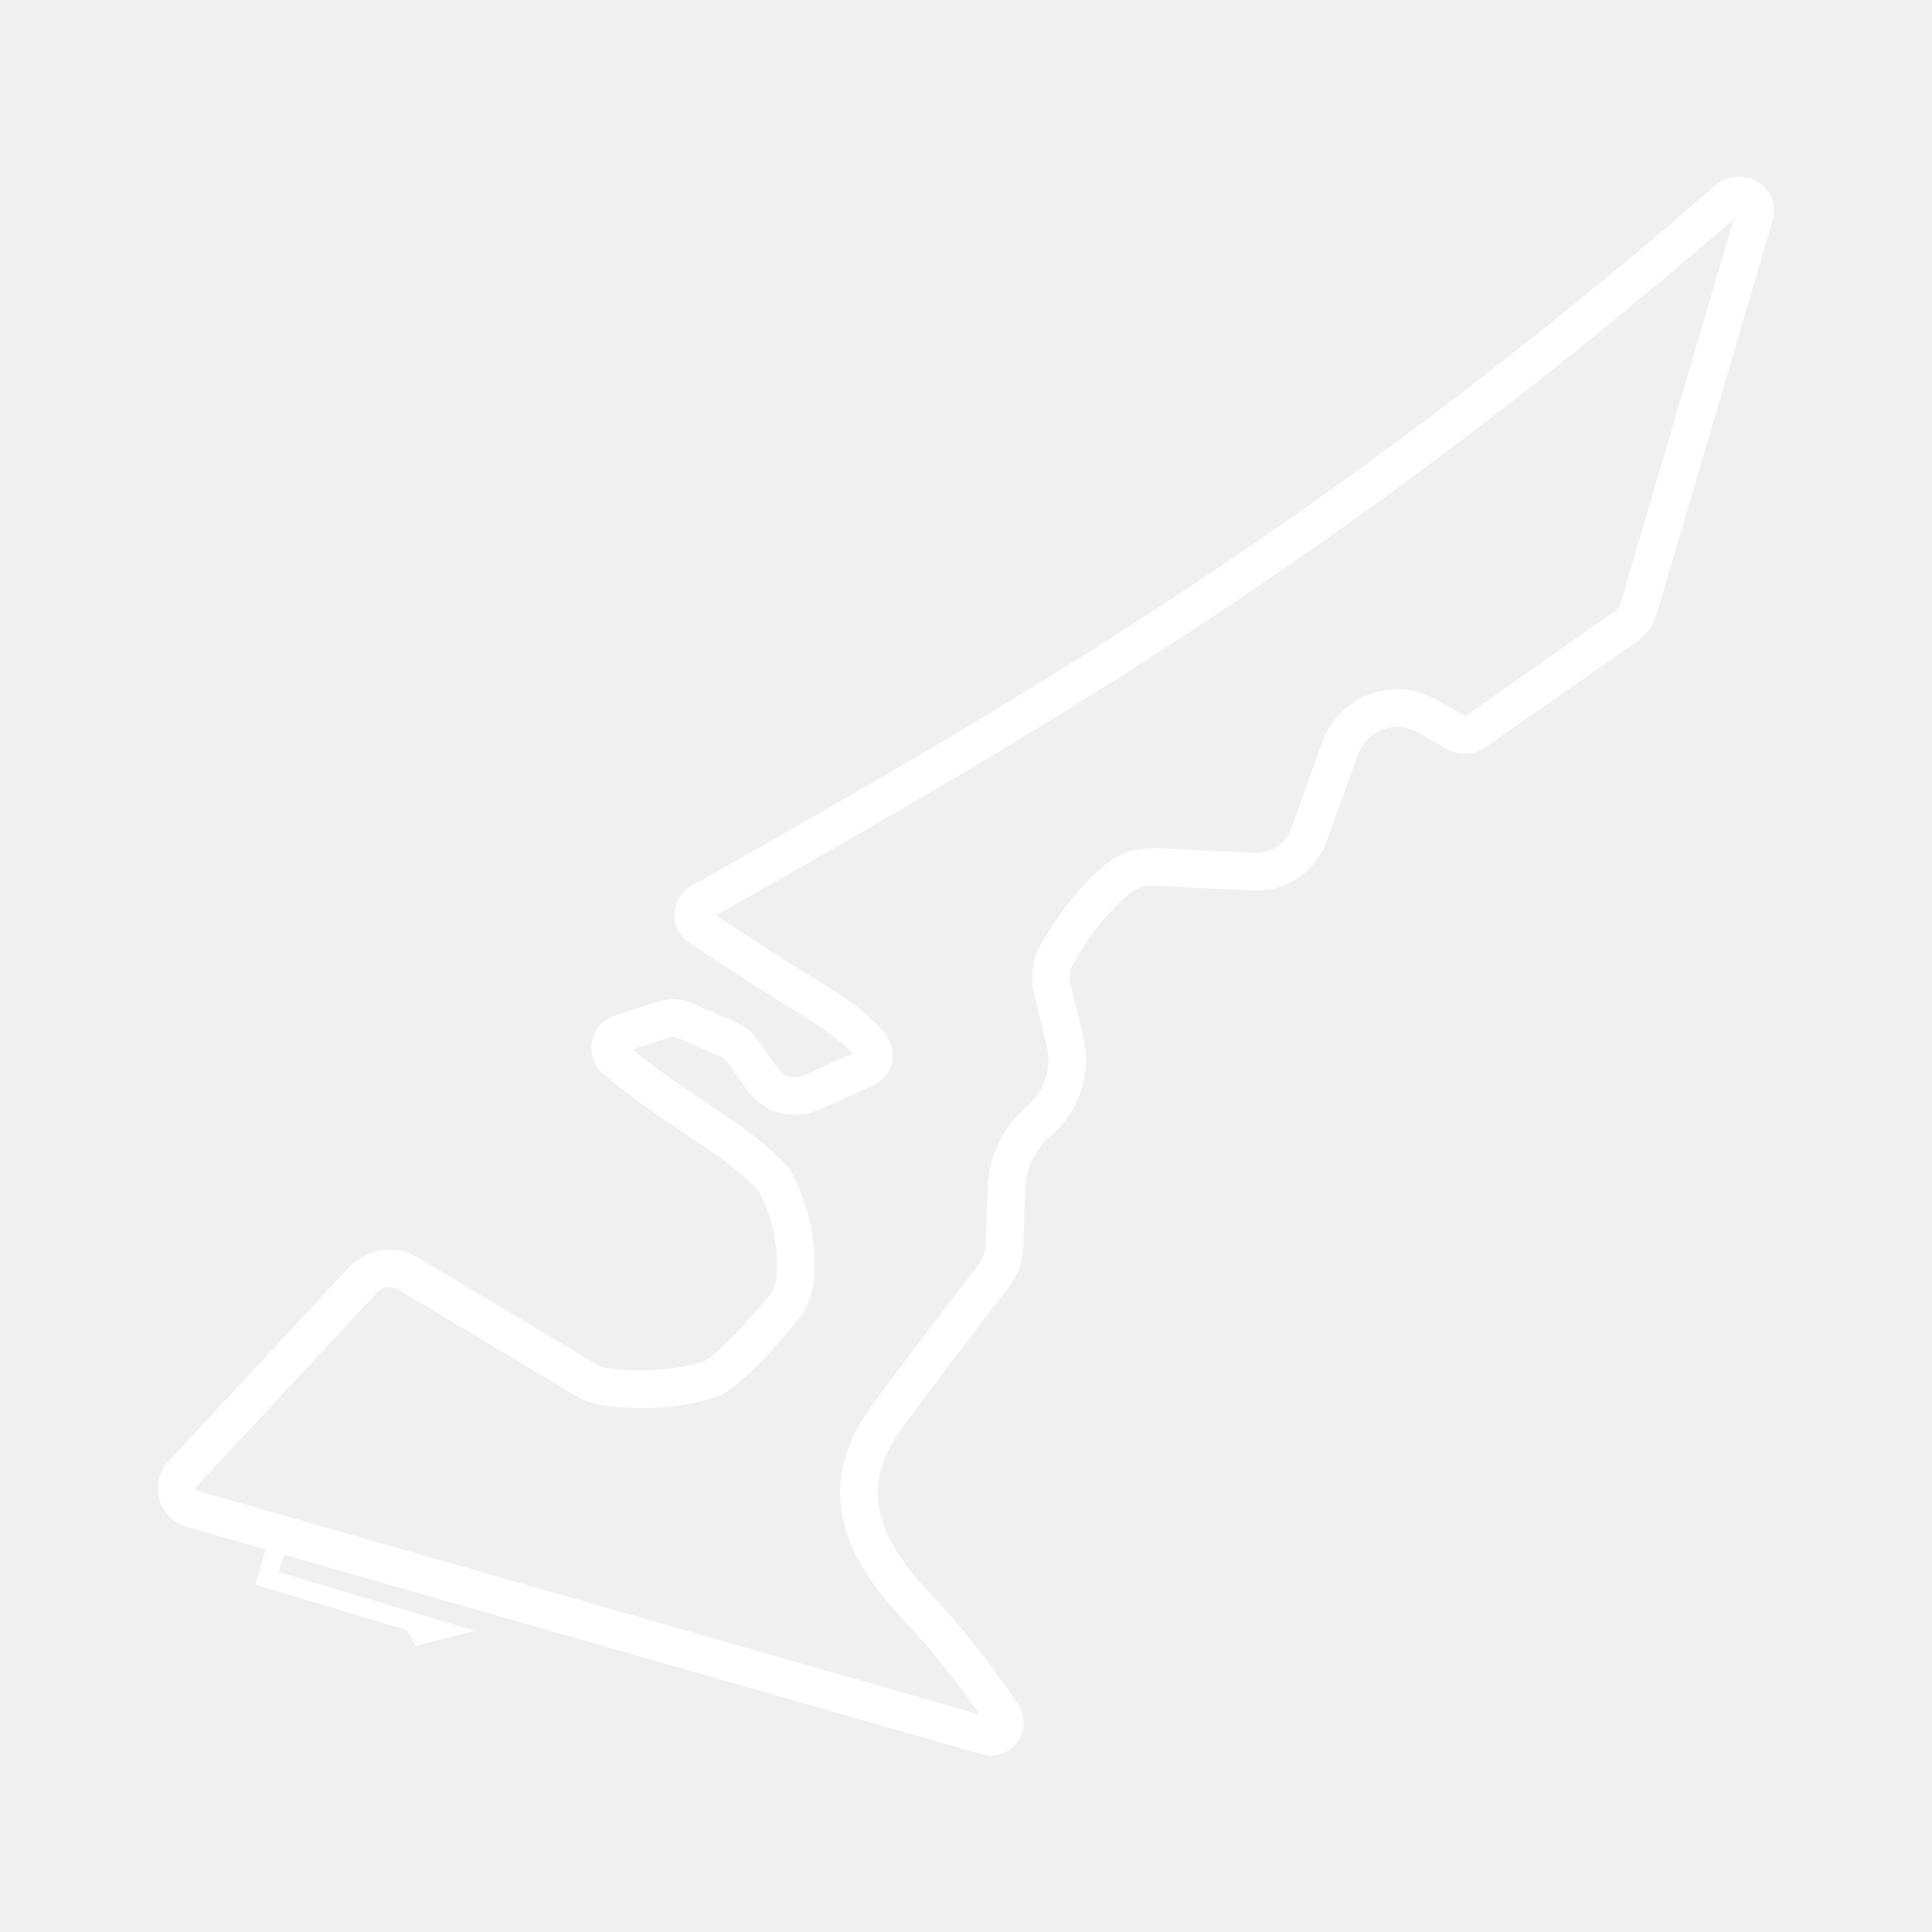
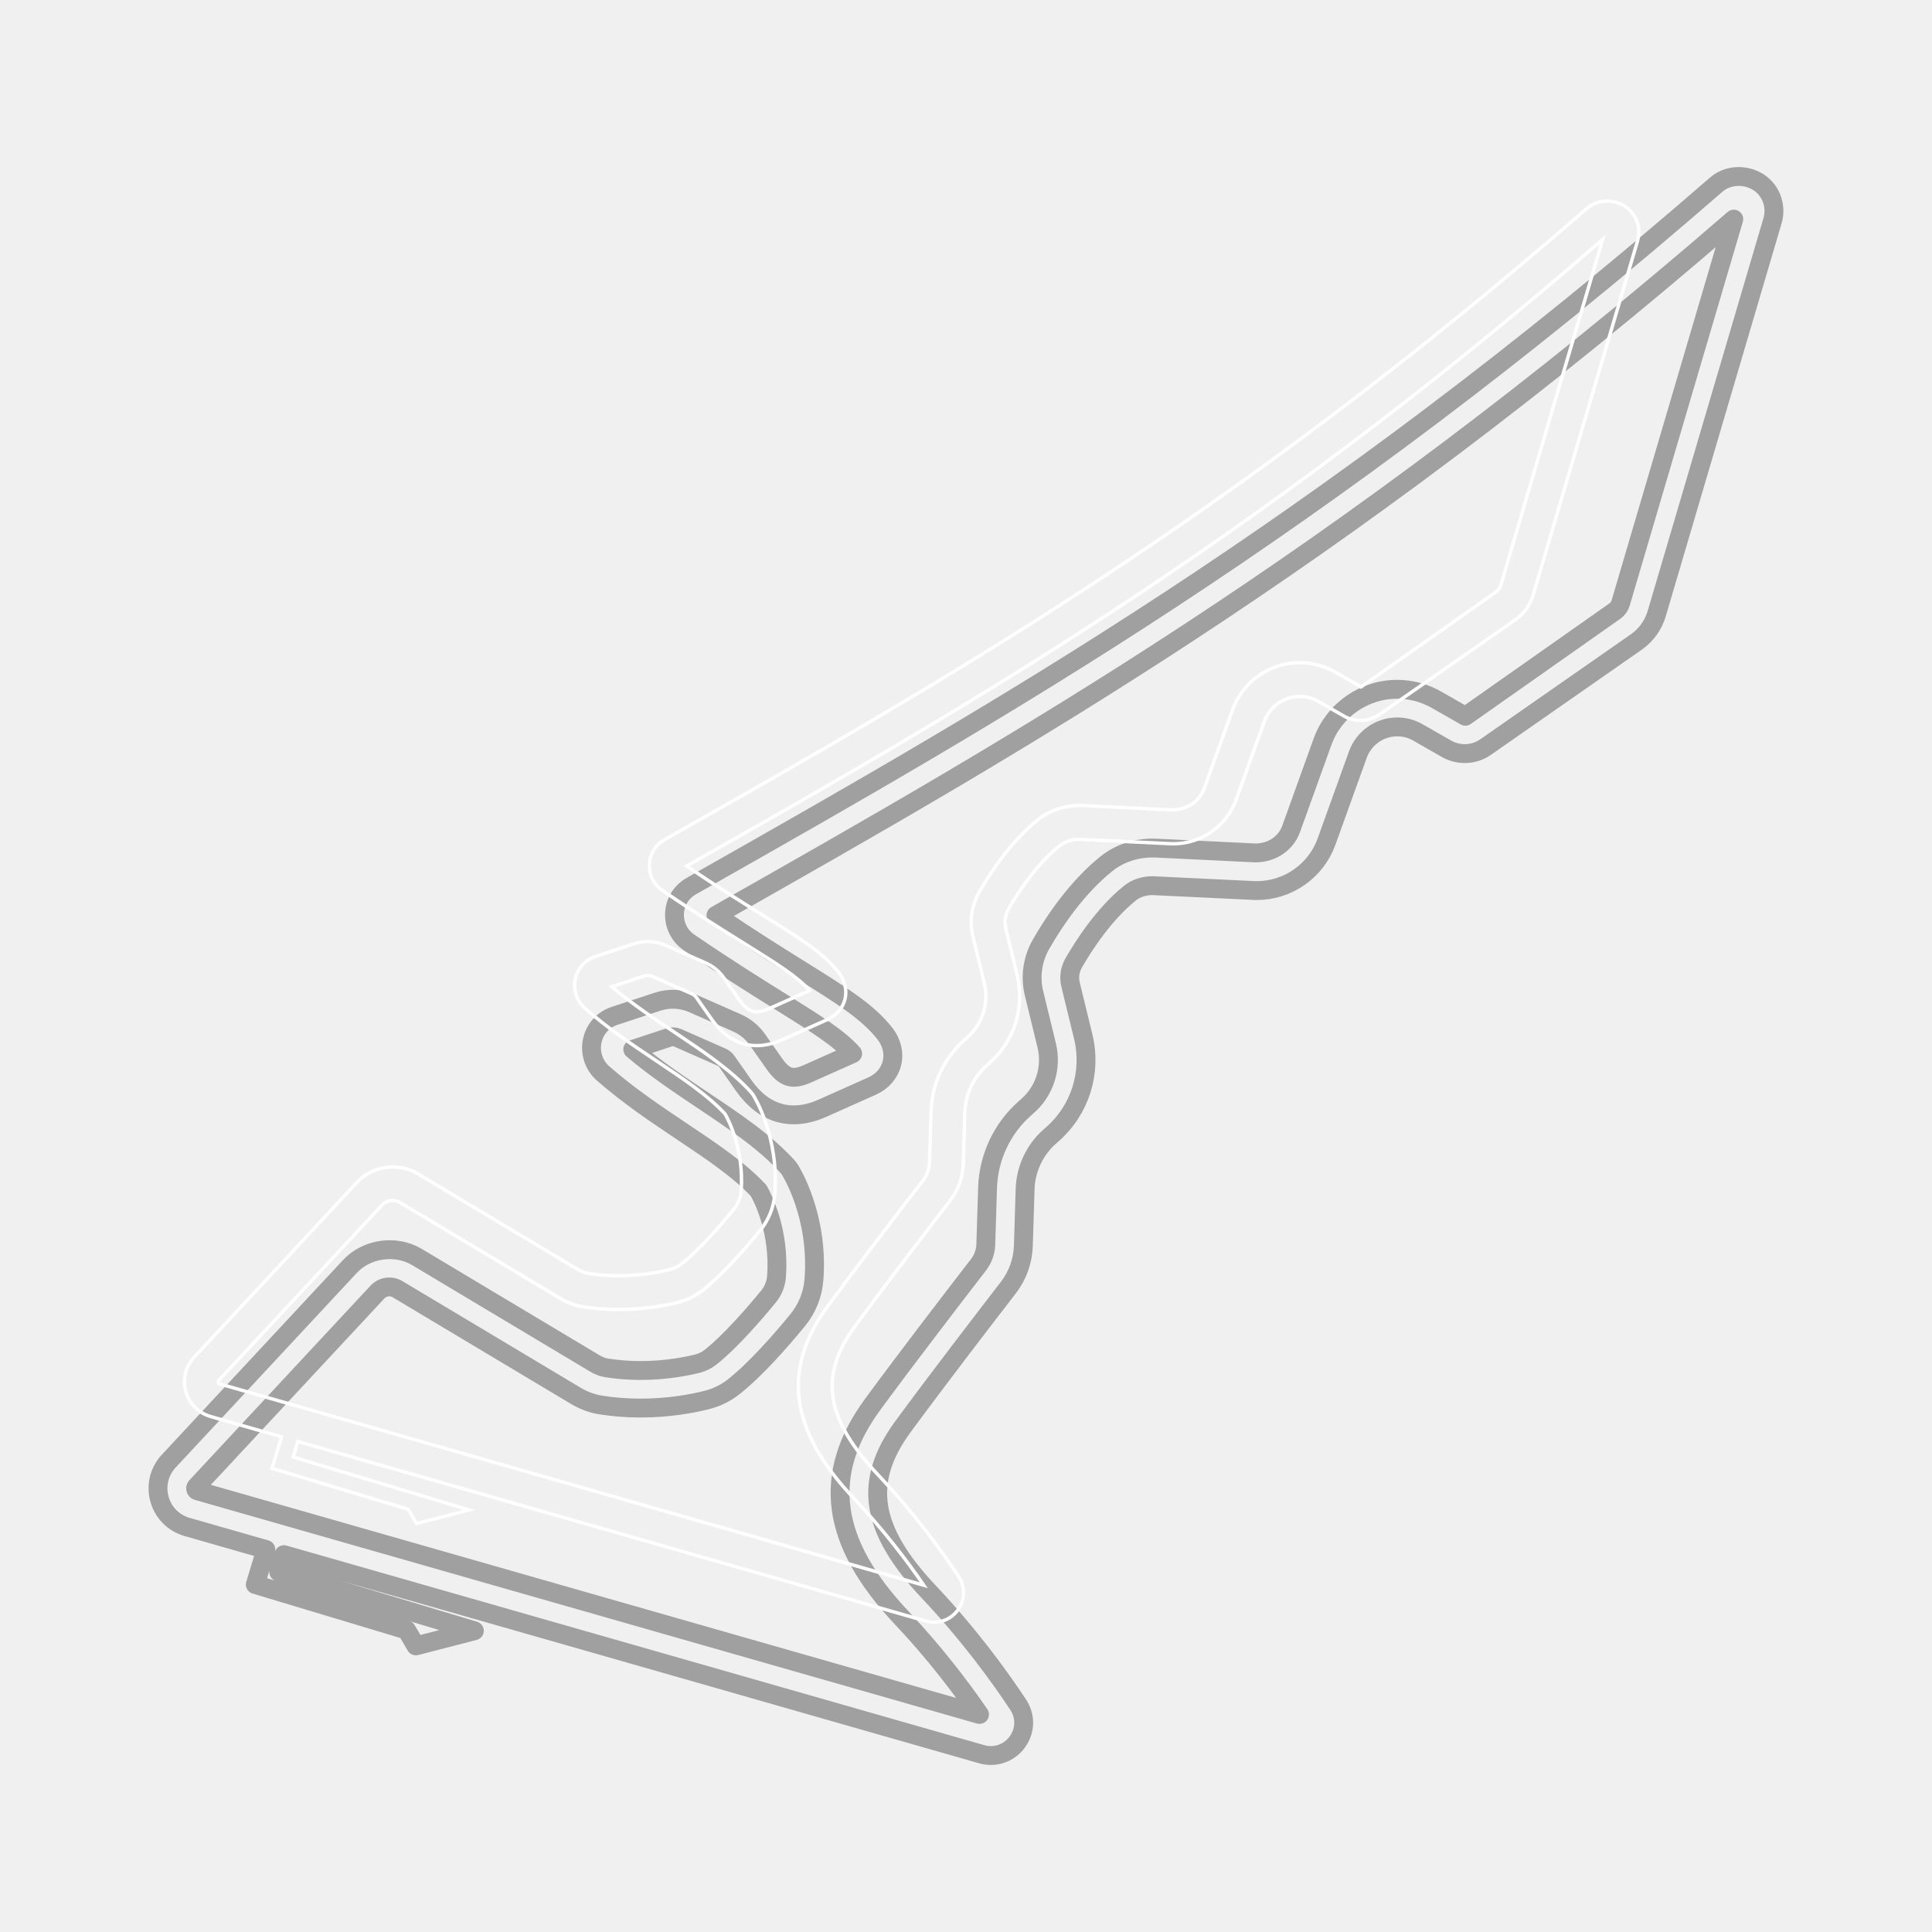
- <svg xmlns="http://www.w3.org/2000/svg" fill="#fff" version="1.1" viewBox="144 144 512 512">
-   <g id="SVGRepo_bgCarrier" stroke-width="0" />
-   <g id="SVGRepo_tracerCarrier" stroke-linecap="round" stroke-linejoin="round" />
+ <svg xmlns="http://www.w3.org/2000/svg" viewBox="144 144 512 512">
  <g id="SVGRepo_iconCarrier">
-     <path id="driver-path" d="m612.3 194.41c-3.082-4.129-9.547-4.914-13.484-1.477-105.33 91.645-189.15 139.16-270.21 185.1l-1.426 0.809c-2.644 1.496-4.301 4.207-4.43 7.25-0.125 3.066 1.309 5.926 3.844 7.656 9.961 6.797 17.961 11.781 24.387 15.789 9.398 5.859 15.324 9.551 18.98 13.68l-12.062 5.387c-1.328 0.594-2.512 0.895-3.523 0.895-1.23 0-2.926-0.398-5.109-3.508l-4.543-6.473c-1.371-1.949-3.246-3.484-5.426-4.441l-11.711-5.156c-2.945-1.301-6.301-1.465-9.355-0.453l-11.332 3.734c-3.086 1.012-5.316 3.523-5.965 6.707-0.645 3.156 0.461 6.438 2.887 8.559 6.781 5.941 14.008 10.777 20.996 15.449 7.781 5.207 15.141 10.129 20.238 15.633 1 1.754 5.648 10.676 4.727 22.781-0.145 1.898-0.902 3.769-2.129 5.266-3.406 4.16-9.934 11.777-15.34 16.066-1.016 0.809-2.18 1.379-3.461 1.703-2.723 0.684-8.301 1.832-15.094 1.832-3.094 0-6.141-0.234-9.066-0.703-0.992-0.16-2.019-0.555-3.055-1.172l-47.176-28.219c-5.594-3.344-13.297-2.242-17.727 2.519l-48.008 51.578c-2.539 2.727-3.461 6.496-2.461 10.086 0.996 3.59 3.731 6.344 7.312 7.371l20.879 5.973-2.793 9.285 40.09 12.055 2.457 4.203 15.5-4.004-10.926-3.285-40.918-12.305 1.379-4.582 184.91 52.887c0.797 0.227 1.617 0.344 2.43 0.344h0.004c3.188 0 6.121-1.766 7.648-4.609 1.531-2.844 1.375-6.16-0.418-8.871-4.84-7.32-12.867-18.434-23.621-29.824-15.621-16.547-17.617-29.258-6.883-43.875 8.641-11.766 21.18-28.102 27.887-36.793 2.492-3.227 3.875-7.09 4-11.176l0.465-15c0.164-5.312 2.547-10.375 6.535-13.887l0.711-0.625c7.34-6.465 10.461-16.387 8.145-25.891l-3.356-13.773c-0.473-1.934-0.172-3.969 0.84-5.734 2.609-4.535 8.02-12.973 14.957-18.523 1.566-1.25 3.676-1.941 5.945-1.941l26.691 1.281 0.953 0.023c8.246 0 15.66-5.215 18.453-12.969l8.309-23.078c1.578-4.387 5.773-7.328 10.438-7.328 1.934 0 3.773 0.492 5.477 1.469l7.633 4.363c3.168 1.809 7.277 1.625 10.262-0.461l40.012-27.898c2.566-1.793 4.469-4.434 5.359-7.441l30.699-104.14c0.824-2.828 0.305-5.785-1.434-8.109zm-38.824 109.43c-0.25 0.848-0.789 1.594-1.508 2.094l-39.633 27.879-7.629-4.363c-3.184-1.816-6.785-2.781-10.422-2.781-8.852 0-16.812 5.59-19.805 13.91l-8.309 23.078c-1.371 3.812-5.012 6.375-9.523 6.375h-0.031l-26.148-1.27-1.027-0.023c-4.519 0-8.84 1.465-12.164 4.121-7.805 6.246-13.754 15.047-17.367 21.336-2.293 3.992-2.961 8.625-1.883 13.055l3.356 13.773c1.438 5.894-0.5 12.051-5.051 16.059l-0.711 0.625c-6.047 5.324-9.66 12.996-9.906 21.051l-0.465 15c-0.062 1.977-0.727 3.844-1.926 5.402-6.734 8.727-19.332 25.133-28.031 36.984-13.66 18.602-11.219 36.586 7.672 56.602 8.941 9.469 15.91 18.746 20.617 25.602l-207.26-59.27c-0.086-0.023-0.359-0.102-0.461-0.465-0.102-0.359 0.094-0.562 0.156-0.633l48.012-51.574c0.809-0.867 1.953-1.363 3.137-1.363 0.77 0 1.527 0.211 2.191 0.609l47.172 28.215c2.125 1.27 4.344 2.098 6.594 2.457 3.441 0.551 7.019 0.828 10.633 0.828 7.469 0 13.648-1.16 17.52-2.133 2.664-0.672 5.094-1.867 7.227-3.562 5.82-4.625 12.375-12.098 16.848-17.555 2.547-3.106 4.051-6.848 4.356-10.816 1.293-16.938-6.129-28.723-6.445-29.215l-0.5-0.652c-5.934-6.559-13.938-11.914-22.41-17.582-6.262-4.188-12.723-8.512-18.664-13.539l9.656-3.184c0.73-0.234 1.516-0.199 2.227 0.109l11.719 5.16c0.52 0.227 0.961 0.594 1.289 1.055l4.539 6.469c5.293 7.535 12.621 9.656 20.84 5.981l13.195-5.891c2.668-1.195 4.566-3.391 5.215-6.031 0.656-2.68-0.035-5.562-1.898-7.906-4.59-5.789-11.227-9.922-22.223-16.773-6.016-3.75-13.418-8.363-22.508-14.52 80.934-45.875 164.62-93.348 269.73-184.5z" />
+     <path id="driver-path" fill="none" stroke="#A0A0A0" stroke-width="5" stroke-linecap="round" stroke-linejoin="round" d="m612.3 194.41c-3.082-4.129-9.547-4.914-13.484-1.477-105.33 91.645-189.15 139.16-270.21 185.1l-1.426 0.809c-2.644 1.496-4.301 4.207-4.43 7.25-0.125 3.066 1.309 5.926 3.844 7.656 9.961 6.797 17.961 11.781 24.387 15.789 9.398 5.859 15.324 9.551 18.98 13.68l-12.062 5.387c-1.328 0.594-2.512 0.895-3.523 0.895-1.23 0-2.926-0.398-5.109-3.508l-4.543-6.473c-1.371-1.949-3.246-3.484-5.426-4.441l-11.711-5.156c-2.945-1.301-6.301-1.465-9.355-0.453l-11.332 3.734c-3.086 1.012-5.316 3.523-5.965 6.707-0.645 3.156 0.461 6.438 2.887 8.559 6.781 5.941 14.008 10.777 20.996 15.449 7.781 5.207 15.141 10.129 20.238 15.633 1 1.754 5.648 10.676 4.727 22.781-0.145 1.898-0.902 3.769-2.129 5.266-3.406 4.16-9.934 11.777-15.34 16.066-1.016 0.809-2.18 1.379-3.461 1.703-2.723 0.684-8.301 1.832-15.094 1.832-3.094 0-6.141-0.234-9.066-0.703-0.992-0.16-2.019-0.555-3.055-1.172l-47.176-28.219c-5.594-3.344-13.297-2.242-17.727 2.519l-48.008 51.578c-2.539 2.727-3.461 6.496-2.461 10.086 0.996 3.59 3.731 6.344 7.312 7.371l20.879 5.973-2.793 9.285 40.09 12.055 2.457 4.203 15.5-4.004-10.926-3.285-40.918-12.305 1.379-4.582 184.91 52.887c0.797 0.227 1.617 0.344 2.43 0.344h0.004c3.188 0 6.121-1.766 7.648-4.609 1.531-2.844 1.375-6.16-0.418-8.871-4.84-7.32-12.867-18.434-23.621-29.824-15.621-16.547-17.617-29.258-6.883-43.875 8.641-11.766 21.18-28.102 27.887-36.793 2.492-3.227 3.875-7.09 4-11.176l0.465-15c0.164-5.312 2.547-10.375 6.535-13.887l0.711-0.625c7.34-6.465 10.461-16.387 8.145-25.891l-3.356-13.773c-0.473-1.934-0.172-3.969 0.84-5.734 2.609-4.535 8.02-12.973 14.957-18.523 1.566-1.25 3.676-1.941 5.945-1.941l26.691 1.281 0.953 0.023c8.246 0 15.66-5.215 18.453-12.969l8.309-23.078c1.578-4.387 5.773-7.328 10.438-7.328 1.934 0 3.773 0.492 5.477 1.469l7.633 4.363c3.168 1.809 7.277 1.625 10.262-0.461l40.012-27.898c2.566-1.793 4.469-4.434 5.359-7.441l30.699-104.14c0.824-2.828 0.305-5.785-1.434-8.109zm-38.824 109.43c-0.25 0.848-0.789 1.594-1.508 2.094l-39.633 27.879-7.629-4.363c-3.184-1.816-6.785-2.781-10.422-2.781-8.852 0-16.812 5.59-19.805 13.91l-8.309 23.078c-1.371 3.812-5.012 6.375-9.523 6.375h-0.031l-26.148-1.27-1.027-0.023c-4.519 0-8.84 1.465-12.164 4.121-7.805 6.246-13.754 15.047-17.367 21.336-2.293 3.992-2.961 8.625-1.883 13.055l3.356 13.773c1.438 5.894-0.5 12.051-5.051 16.059l-0.711 0.625c-6.047 5.324-9.66 12.996-9.906 21.051l-0.465 15c-0.062 1.977-0.727 3.844-1.926 5.402-6.734 8.727-19.332 25.133-28.031 36.984-13.66 18.602-11.219 36.586 7.672 56.602 8.941 9.469 15.91 18.746 20.617 25.602l-207.26-59.27c-0.086-0.023-0.359-0.102-0.461-0.465-0.102-0.359 0.094-0.562 0.156-0.633l48.012-51.574c0.809-0.867 1.953-1.363 3.137-1.363 0.77 0 1.527 0.211 2.191 0.609l47.172 28.215c2.125 1.27 4.344 2.098 6.594 2.457 3.441 0.551 7.019 0.828 10.633 0.828 7.469 0 13.648-1.16 17.52-2.133 2.664-0.672 5.094-1.867 7.227-3.562 5.82-4.625 12.375-12.098 16.848-17.555 2.547-3.106 4.051-6.848 4.356-10.816 1.293-16.938-6.129-28.723-6.445-29.215l-0.5-0.652c-5.934-6.559-13.938-11.914-22.41-17.582-6.262-4.188-12.723-8.512-18.664-13.539l9.656-3.184c0.73-0.234 1.516-0.199 2.227 0.109l11.719 5.16c0.52 0.227 0.961 0.594 1.289 1.055l4.539 6.469c5.293 7.535 12.621 9.656 20.84 5.981l13.195-5.891c2.668-1.195 4.566-3.391 5.215-6.031 0.656-2.68-0.035-5.562-1.898-7.906-4.59-5.789-11.227-9.922-22.223-16.773-6.016-3.75-13.418-8.363-22.508-14.52 80.934-45.875 164.62-93.348 269.73-184.5z" />
+     <path id="tweet-path" fill="none" stroke="#fff" stroke-width="1" transform="translate(25.6, 25.6) scale(0.9)" d="m612.3 194.41c-3.082-4.129-9.547-4.914-13.484-1.477-105.33 91.645-189.15 139.16-270.21 185.1l-1.426 0.809c-2.644 1.496-4.301 4.207-4.43 7.25-0.125 3.066 1.309 5.926 3.844 7.656 9.961 6.797 17.961 11.781 24.387 15.789 9.398 5.859 15.324 9.551 18.98 13.68l-12.062 5.387c-1.328 0.594-2.512 0.895-3.523 0.895-1.23 0-2.926-0.398-5.109-3.508l-4.543-6.473c-1.371-1.949-3.246-3.484-5.426-4.441l-11.711-5.156c-2.945-1.301-6.301-1.465-9.355-0.453l-11.332 3.734c-3.086 1.012-5.316 3.523-5.965 6.707-0.645 3.156 0.461 6.438 2.887 8.559 6.781 5.941 14.008 10.777 20.996 15.449 7.781 5.207 15.141 10.129 20.238 15.633 1 1.754 5.648 10.676 4.727 22.781-0.145 1.898-0.902 3.769-2.129 5.266-3.406 4.16-9.934 11.777-15.34 16.066-1.016 0.809-2.18 1.379-3.461 1.703-2.723 0.684-8.301 1.832-15.094 1.832-3.094 0-6.141-0.234-9.066-0.703-0.992-0.16-2.019-0.555-3.055-1.172l-47.176-28.219c-5.594-3.344-13.297-2.242-17.727 2.519l-48.008 51.578c-2.539 2.727-3.461 6.496-2.461 10.086 0.996 3.59 3.731 6.344 7.312 7.371l20.879 5.973-2.793 9.285 40.09 12.055 2.457 4.203 15.5-4.004-10.926-3.285-40.918-12.305 1.379-4.582 184.91 52.887c0.797 0.227 1.617 0.344 2.43 0.344h0.004c3.188 0 6.121-1.766 7.648-4.609 1.531-2.844 1.375-6.16-0.418-8.871-4.84-7.32-12.867-18.434-23.621-29.824-15.621-16.547-17.617-29.258-6.883-43.875 8.641-11.766 21.18-28.102 27.887-36.793 2.492-3.227 3.875-7.09 4-11.176l0.465-15c0.164-5.312 2.547-10.375 6.535-13.887l0.711-0.625c7.34-6.465 10.461-16.387 8.145-25.891l-3.356-13.773c-0.473-1.934-0.172-3.969 0.84-5.734 2.609-4.535 8.02-12.973 14.957-18.523 1.566-1.25 3.676-1.941 5.945-1.941l26.691 1.281 0.953 0.023c8.246 0 15.66-5.215 18.453-12.969l8.309-23.078c1.578-4.387 5.773-7.328 10.438-7.328 1.934 0 3.773 0.492 5.477 1.469l7.633 4.363c3.168 1.809 7.277 1.625 10.262-0.461l40.012-27.898c2.566-1.793 4.469-4.434 5.359-7.441l30.699-104.14c0.824-2.828 0.305-5.785-1.434-8.109zm-38.824 109.43c-0.25 0.848-0.789 1.594-1.508 2.094l-39.633 27.879-7.629-4.363c-3.184-1.816-6.785-2.781-10.422-2.781-8.852 0-16.812 5.59-19.805 13.91l-8.309 23.078c-1.371 3.812-5.012 6.375-9.523 6.375h-0.031l-26.148-1.27-1.027-0.023c-4.519 0-8.84 1.465-12.164 4.121-7.805 6.246-13.754 15.047-17.367 21.336-2.293 3.992-2.961 8.625-1.883 13.055l3.356 13.773c1.438 5.894-0.5 12.051-5.051 16.059l-0.711 0.625c-6.047 5.324-9.66 12.996-9.906 21.051l-0.465 15c-0.062 1.977-0.727 3.844-1.926 5.402-6.734 8.727-19.332 25.133-28.031 36.984-13.66 18.602-11.219 36.586 7.672 56.602 8.941 9.469 15.91 18.746 20.617 25.602l-207.26-59.27c-0.086-0.023-0.359-0.102-0.461-0.465-0.102-0.359 0.094-0.562 0.156-0.633l48.012-51.574c0.809-0.867 1.953-1.363 3.137-1.363 0.77 0 1.527 0.211 2.191 0.609l47.172 28.215c2.125 1.27 4.344 2.098 6.594 2.457 3.441 0.551 7.019 0.828 10.633 0.828 7.469 0 13.648-1.16 17.52-2.133 2.664-0.672 5.094-1.867 7.227-3.562 5.82-4.625 12.375-12.098 16.848-17.555 2.547-3.106 4.051-6.848 4.356-10.816 1.293-16.938-6.129-28.723-6.445-29.215l-0.5-0.652c-5.934-6.559-13.938-11.914-22.41-17.582-6.262-4.188-12.723-8.512-18.664-13.539l9.656-3.184c0.73-0.234 1.516-0.199 2.227 0.109l11.719 5.16c0.52 0.227 0.961 0.594 1.289 1.055l4.539 6.469c5.293 7.535 12.621 9.656 20.84 5.981l13.195-5.891c2.668-1.195 4.566-3.391 5.215-6.031 0.656-2.68-0.035-5.562-1.898-7.906-4.59-5.789-11.227-9.922-22.223-16.773-6.016-3.75-13.418-8.363-22.508-14.52 80.934-45.875 164.62-93.348 269.73-184.5z" />
  </g>
</svg>
